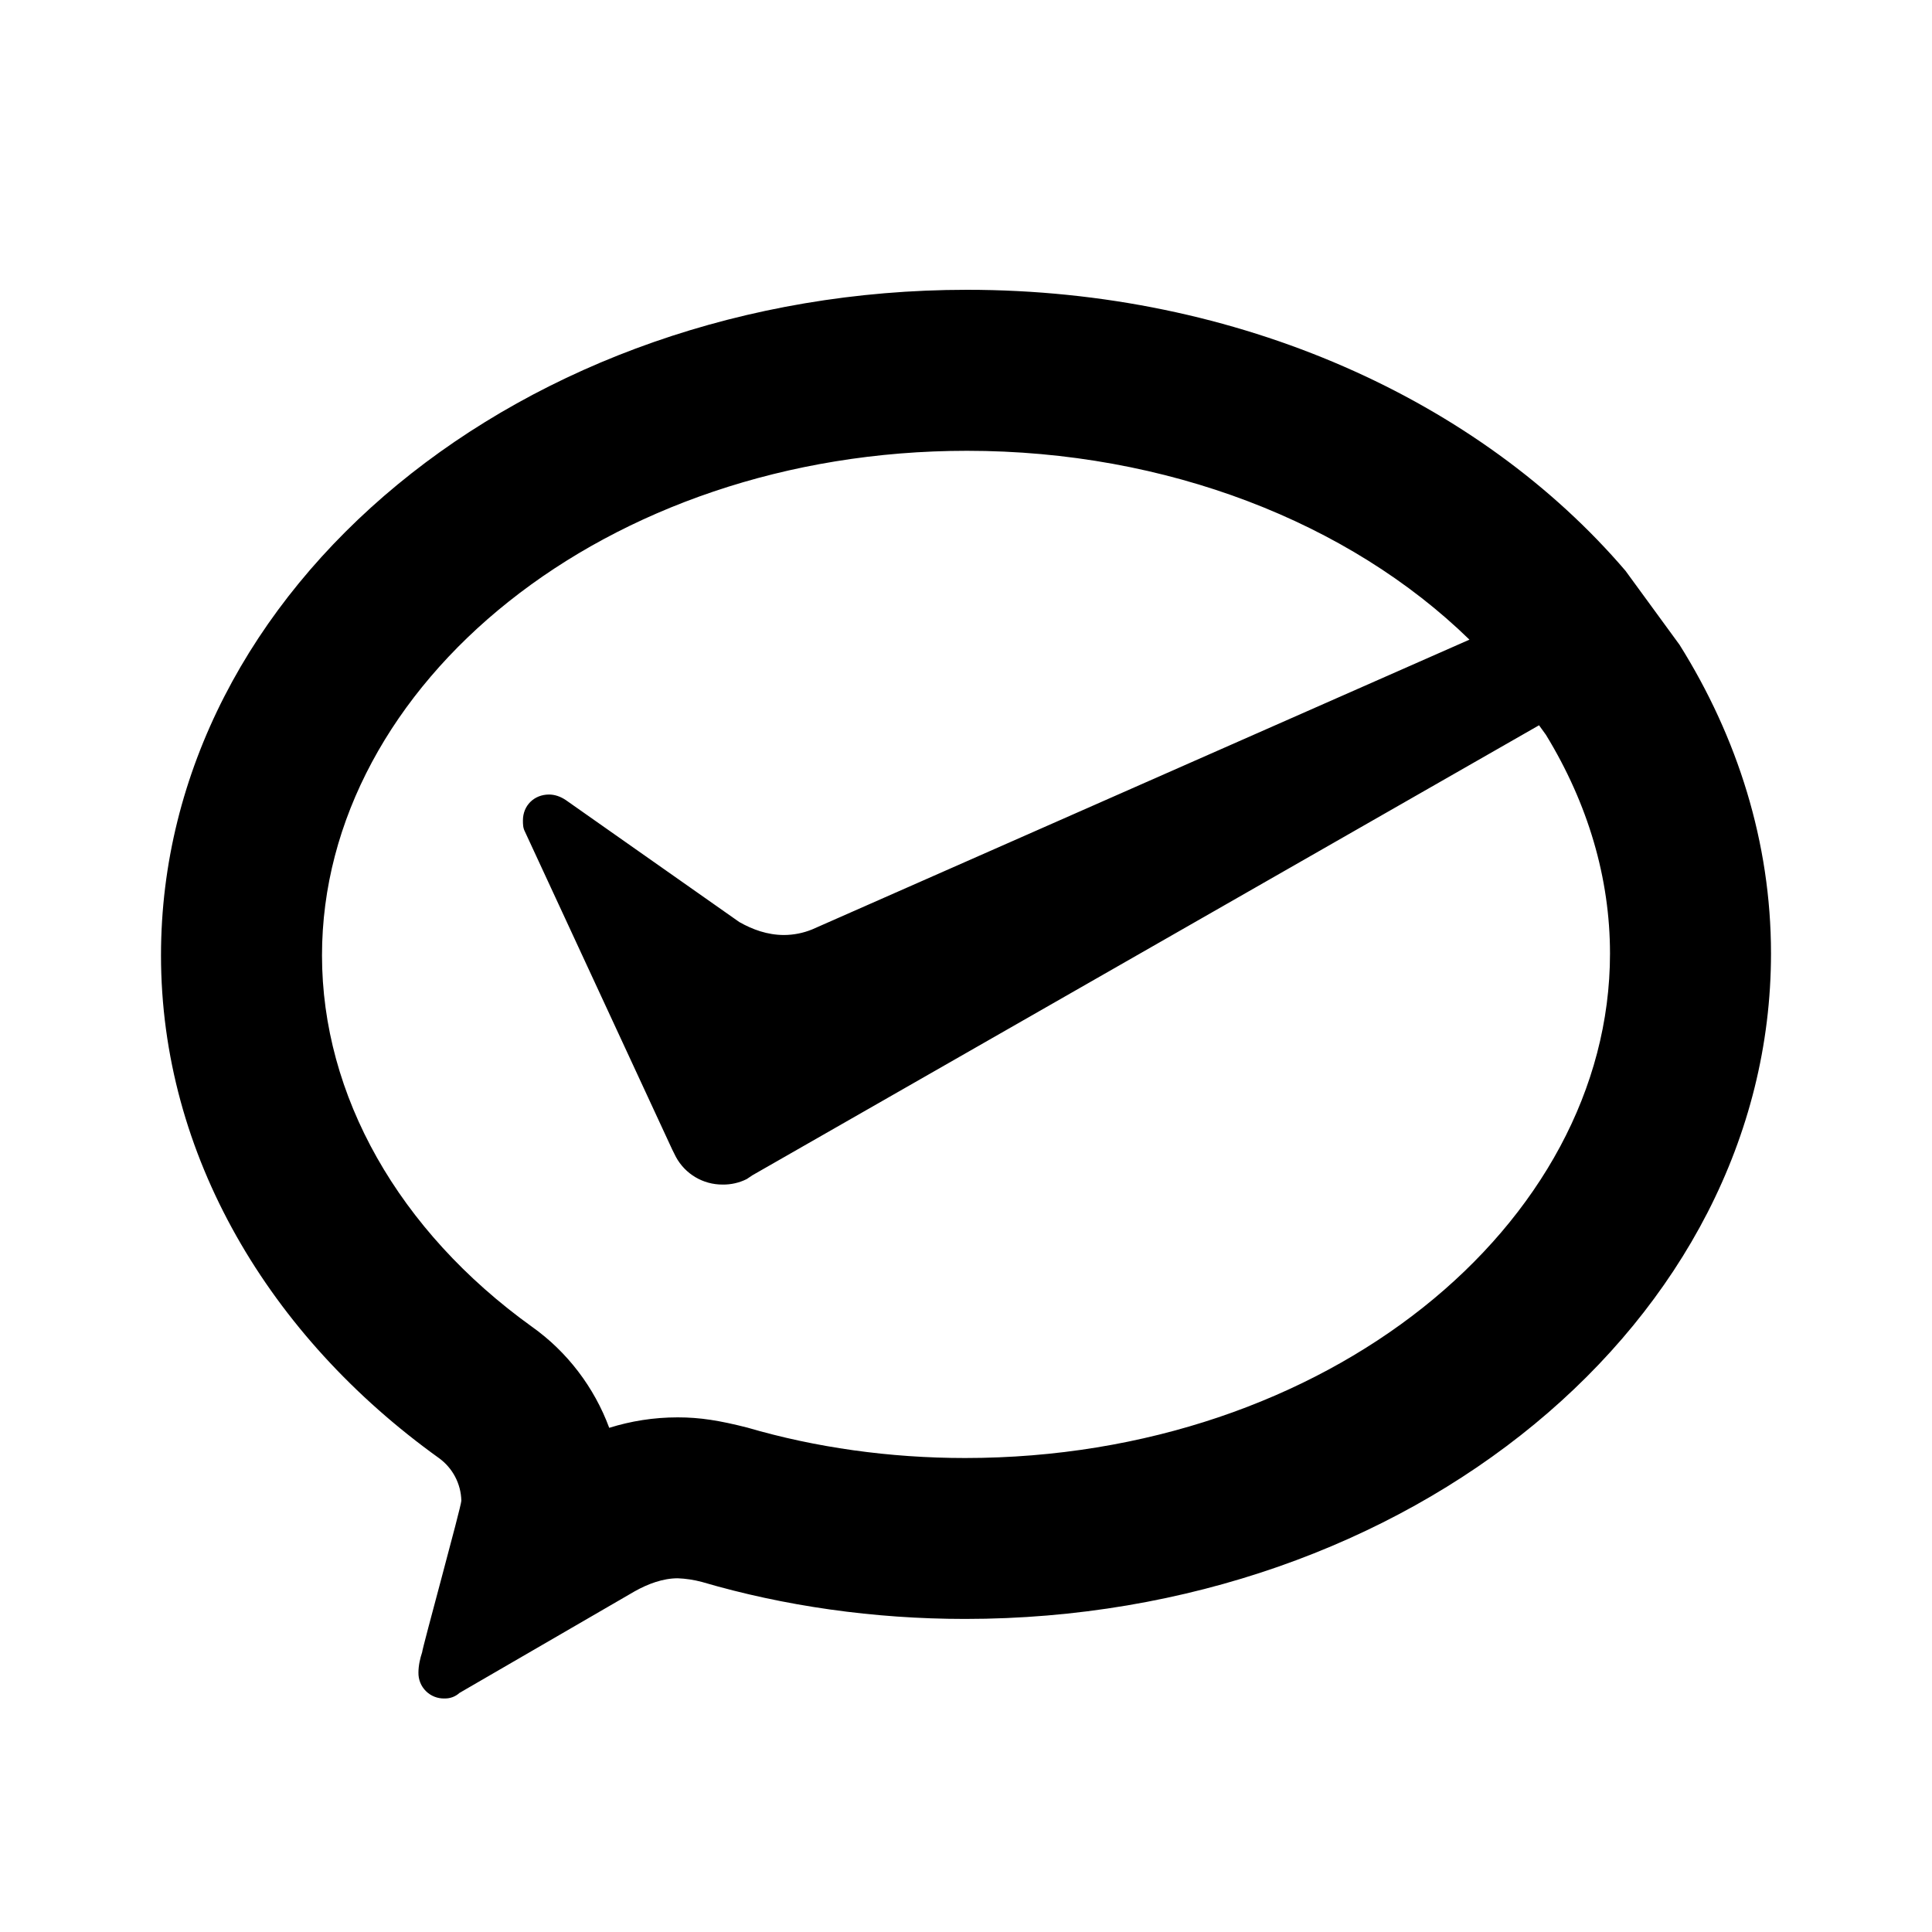
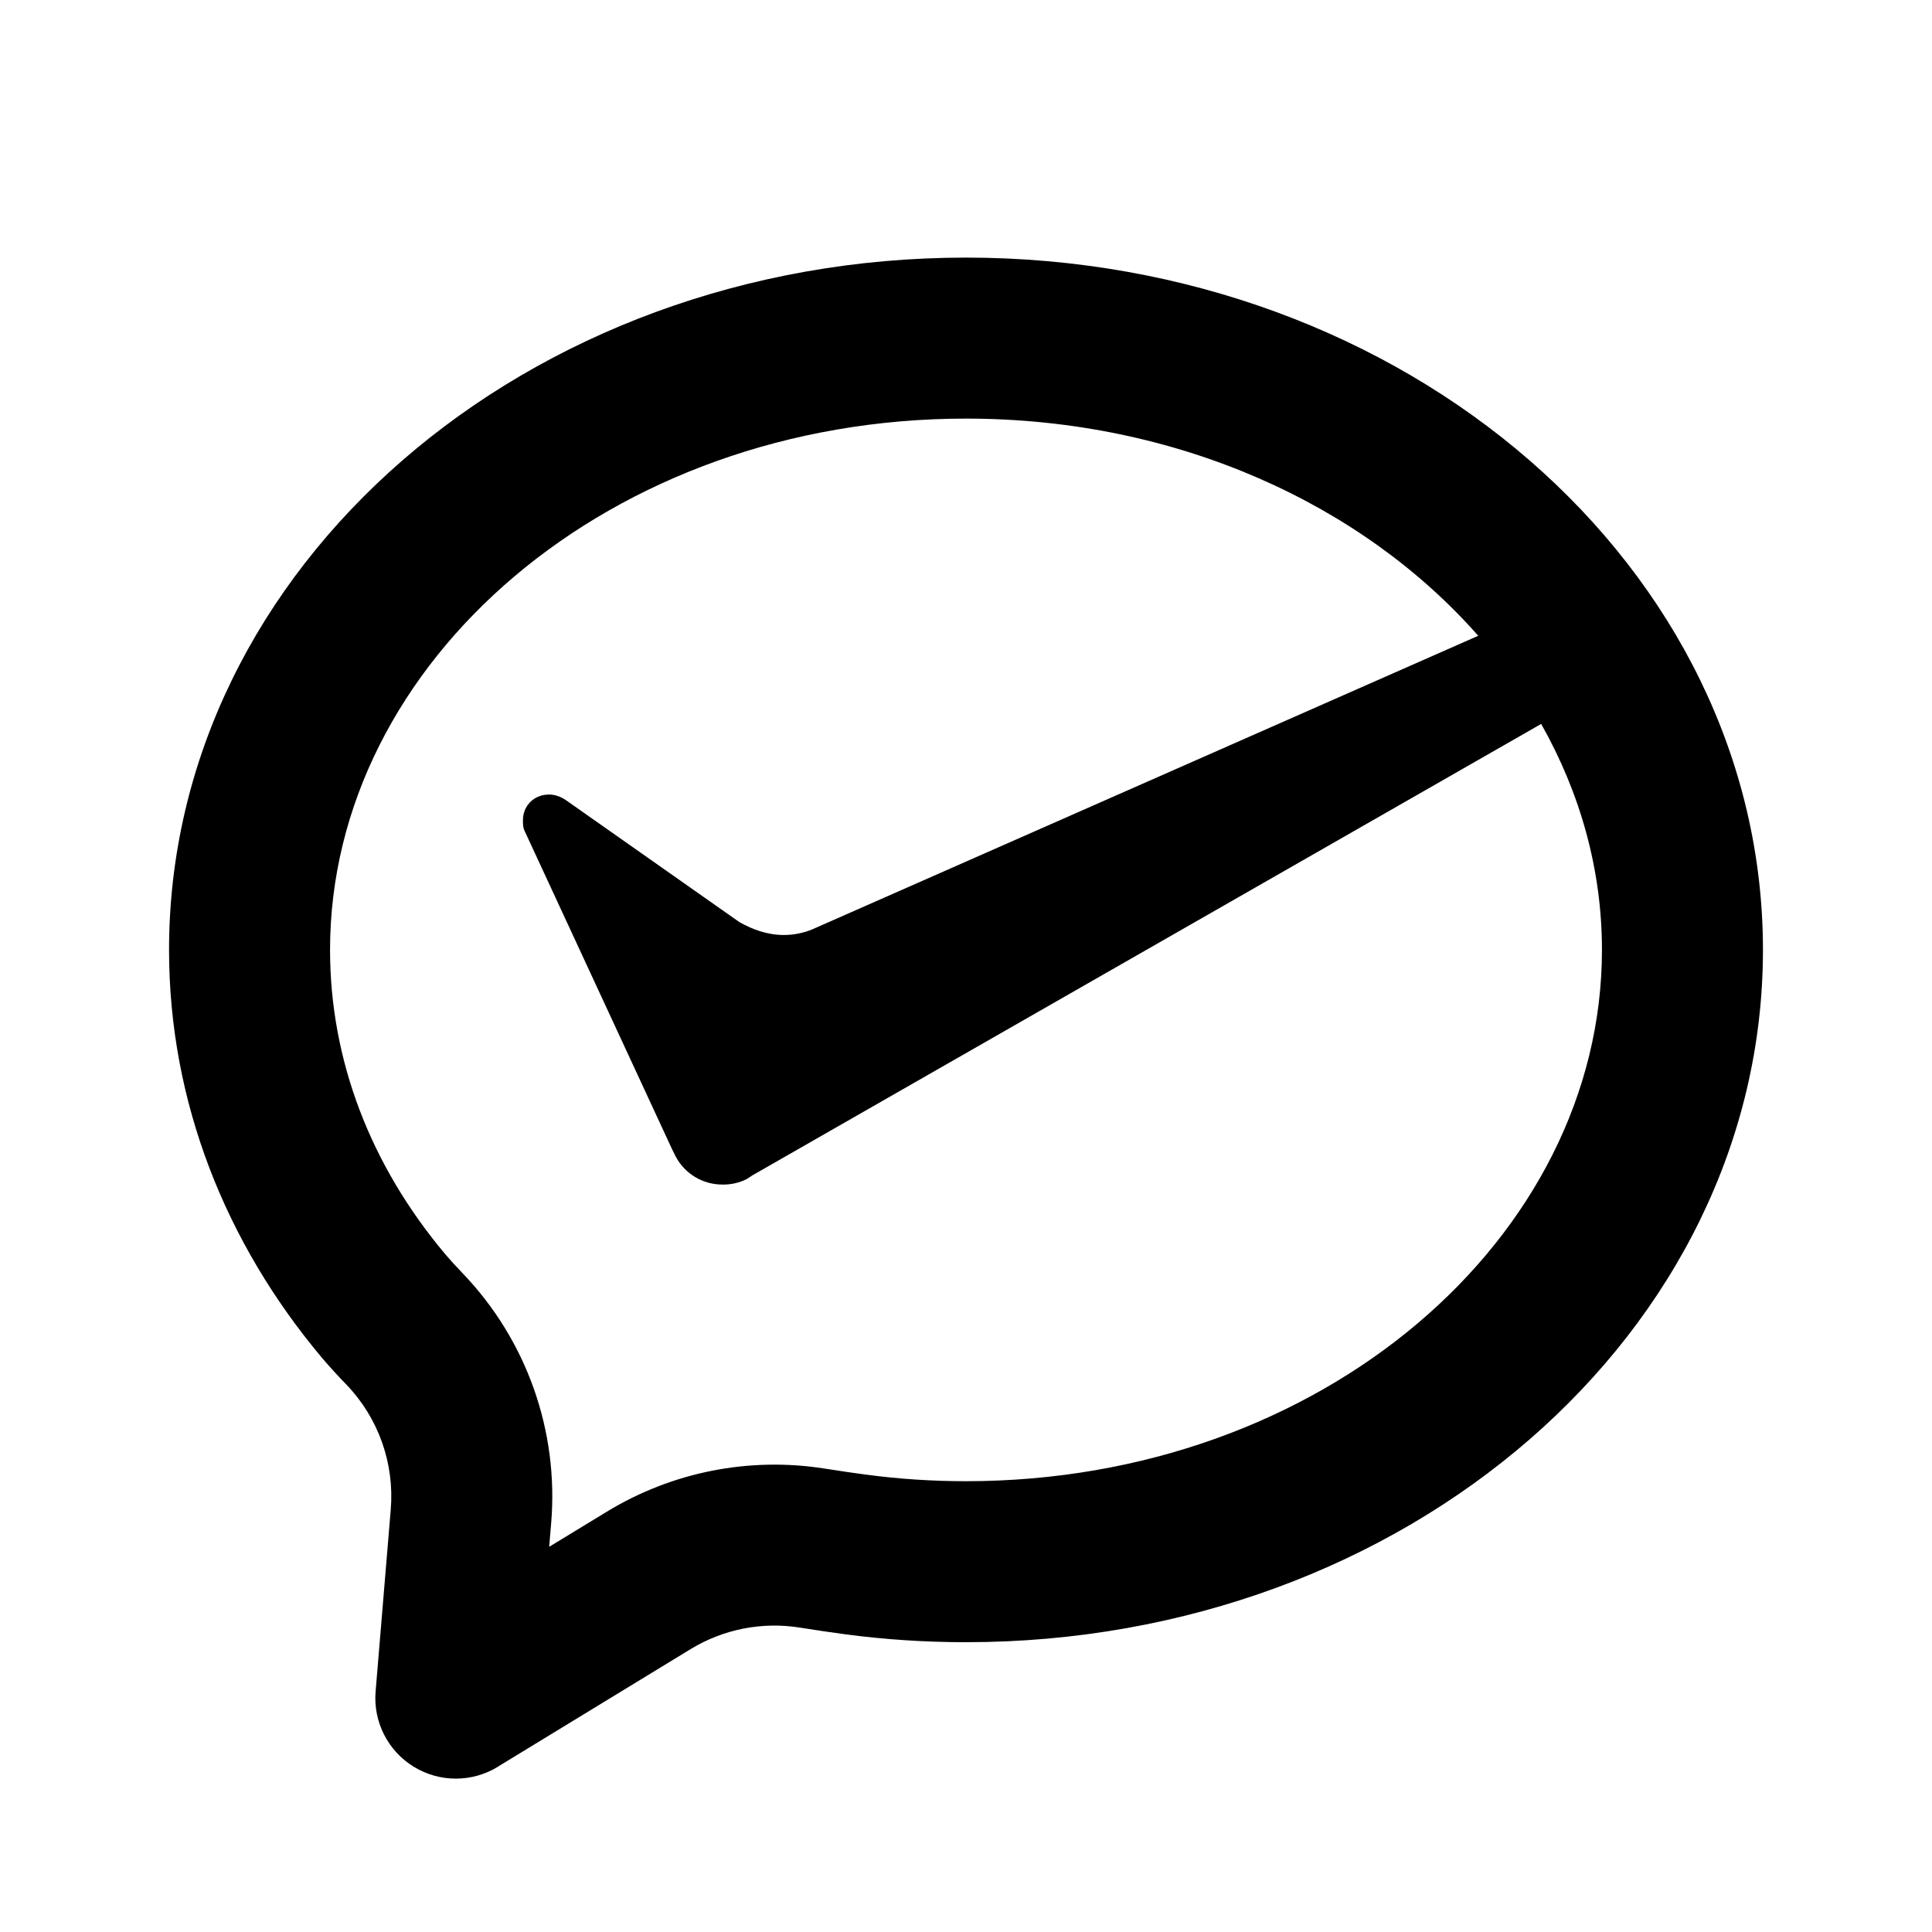
<svg xmlns="http://www.w3.org/2000/svg" viewBox="0 0 24 24">
  <g>
    <path fill="none" d="M0 0h24v24H0z" />
-     <path fill-rule="nonzero" d="M19.118 9.01L9.346 14.6l-.07.047a.646.646 0 0 1-.3.068.655.655 0 0 1-.58-.344l-.046-.092-1.83-3.95c-.024-.046-.024-.092-.024-.138 0-.184.139-.321.324-.321.07 0 .14.023.209.069l2.155 1.515c.162.092.348.161.556.161a.937.937 0 0 0 .348-.069l8.166-3.6C16.76 6.49 14.494 5.6 12.012 5.6 7.518 5.6 4 8.502 4 11.868c0 1.739.95 3.422 2.609 4.614.437.31.773.752.959 1.255.269-.084.552-.13.851-.13.28 0 .522.04.864.127.847.248 1.77.378 2.705.378 4.494 0 8.012-2.901 8.012-6.267 0-.936-.273-1.861-.796-2.717l-.086-.119zm1.074-1.92l.672.92C21.583 9.157 22 10.466 22 11.844c0 4.57-4.496 8.267-10.012 8.267-1.135 0-2.248-.16-3.267-.459a1.368 1.368 0 0 0-.302-.046c-.185 0-.37.07-.533.161l-2.178 1.263a.265.265 0 0 1-.185.069.315.315 0 0 1-.325-.322c0-.091.023-.183.046-.252 0-.046.487-1.814.487-1.883a.672.672 0 0 0-.278-.529C3.344 16.6 2 14.348 2 11.868 2 7.298 6.496 3.6 12.012 3.6c3.383 0 6.373 1.378 8.18 3.49z" />
+     <path d="M19.145 8.993l-9.799 5.608-.07.046a.646.646 0 0 1-.3.068.655.655 0 0 1-.58-.344l-.046-.092-1.83-3.95c-.024-.046-.024-.092-.024-.138 0-.184.139-.321.324-.321.07 0 .14.023.209.069l2.155 1.515c.162.092.348.161.556.161a.937.937 0 0 0 .348-.069l8.275-3.648C16.934 6.273 14.634 5.2 12 5.2c-4.42 0-7.9 3.022-7.9 6.6 0 1.366.5 2.673 1.432 3.781.048.057.12.137.214.235a4 4 0 0 1 1.101 3.102l-.025.297.716-.436a4 4 0 0 1 2.705-.536c.212.033.386.059.52.076.406.054.82.081 1.237.081 4.42 0 7.9-3.022 7.9-6.6 0-.996-.27-1.95-.755-2.807zM6.192 21.943a1 1 0 0 1-1.526-.932l.188-2.259a2 2 0 0 0-.55-1.551A6.993 6.993 0 0 1 4 16.868C2.806 15.447 2.1 13.695 2.1 11.8c0-4.75 4.432-8.6 9.9-8.6s9.9 3.85 9.9 8.6-4.432 8.6-9.9 8.6c-.51 0-1.01-.033-1.499-.098a23.61 23.61 0 0 1-.569-.084 2 2 0 0 0-1.353.268l-2.387 1.456z" />
  </g>
</svg>
